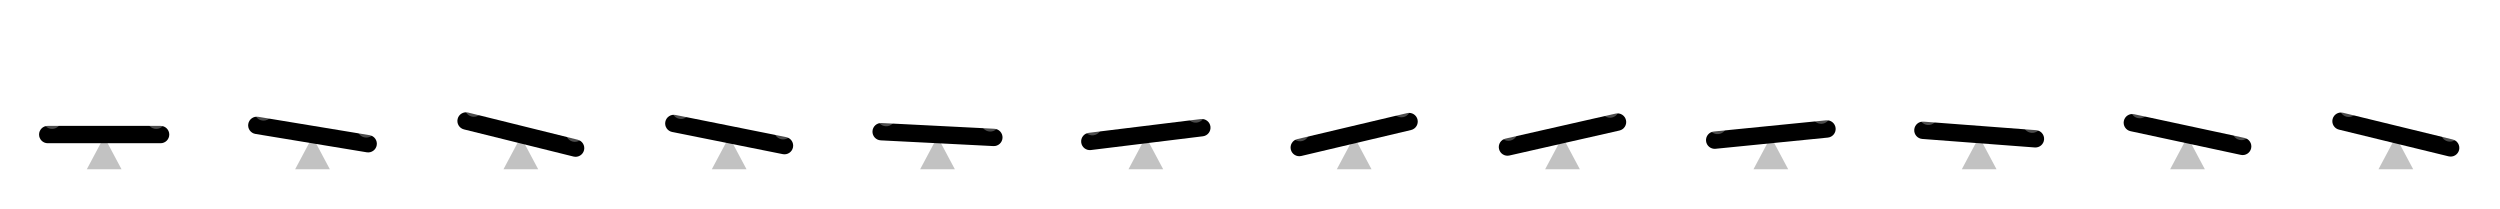
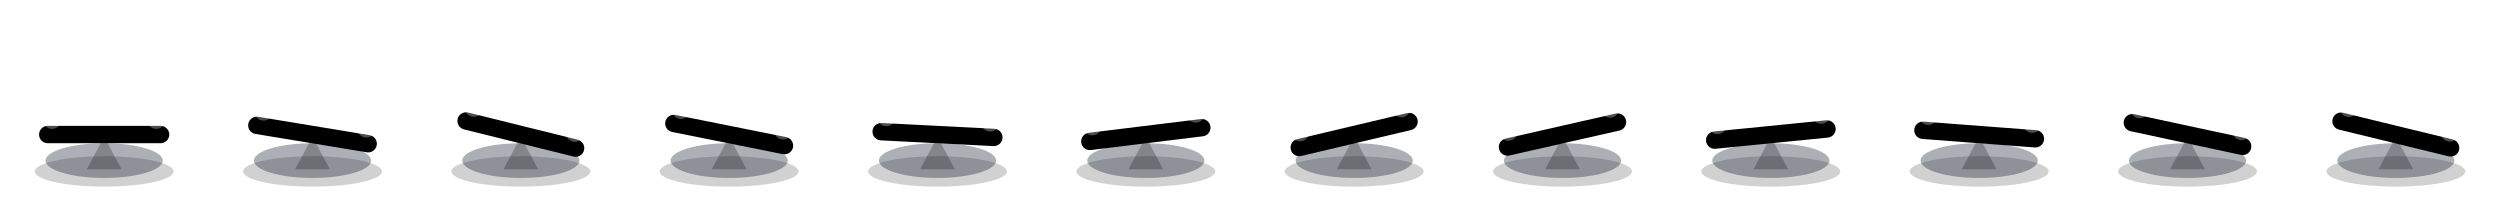
<svg xmlns="http://www.w3.org/2000/svg" width="1152" height="96" viewBox="0 0 1152 96" fill="none">
  <defs>
    <filter id="prop_seesaw-soft-shadow" x="-40%" y="-40%" width="180%" height="180%">
      <feGaussianBlur in="SourceAlpha" stdDeviation="1.2" />
      <feOffset dx="0.5" dy="1" result="offsetblur" />
      <feComponentTransfer>
        <feFuncA type="linear" slope="0.26" />
      </feComponentTransfer>
      <feMerge>
        <feMergeNode />
        <feMergeNode in="SourceGraphic" />
      </feMerge>
    </filter>
  </defs>
  <g transform="translate(0 0)">
    <rect x="0" y="0" width="96" height="96" fill="none" />
+     <ellipse cx="48" cy="79" rx="32" ry="7" fill="rgba(0,0,0,0.18)" />
+     <ellipse cx="48" cy="74" rx="27" ry="8" fill="rgba(15,23,42,0.34)" />
    <path d="M 48 63 L 40 78 L 56 78 Z" fill="rgba(0,0,0,0.24)" />
    <g transform="translate(48 62) rotate(0)">
      <rect x="-30" y="-4" width="60" height="8" rx="4" fill="currentColor" />
      <circle cx="-24" cy="-6.8" r="4.2" fill="rgba(255,255,255,0.3)" />
      <circle cx="24" cy="-6.8" r="4.2" fill="rgba(255,255,255,0.3)" />
    </g>
  </g>
  <g transform="translate(96 0)">
    <rect x="0" y="0" width="96" height="96" fill="none" />
+     <ellipse cx="48" cy="79" rx="32" ry="7" fill="rgba(0,0,0,0.18)" />
+     <ellipse cx="48" cy="74" rx="27" ry="8" fill="rgba(15,23,42,0.34)" />
    <path d="M 48 63 L 40 78 L 56 78 Z" fill="rgba(0,0,0,0.24)" />
    <g transform="translate(48 62) rotate(9.37)">
      <rect x="-30" y="-4" width="60" height="8" rx="4" fill="currentColor" />
      <circle cx="-24" cy="-6.8" r="4.2" fill="rgba(255,255,255,0.3)" />
      <circle cx="24" cy="-6.8" r="4.2" fill="rgba(255,255,255,0.3)" />
    </g>
  </g>
  <g transform="translate(192 0)">
    <rect x="0" y="0" width="96" height="96" fill="none" />
+     <ellipse cx="48" cy="79" rx="32" ry="7" fill="rgba(0,0,0,0.18)" />
+     <ellipse cx="48" cy="74" rx="27" ry="8" fill="rgba(15,23,42,0.34)" />
    <path d="M 48 63 L 40 78 L 56 78 Z" fill="rgba(0,0,0,0.24)" />
    <g transform="translate(48 62) rotate(13.92)">
      <rect x="-30" y="-4" width="60" height="8" rx="4" fill="currentColor" />
      <circle cx="-24" cy="-6.8" r="4.2" fill="rgba(255,255,255,0.3)" />
      <circle cx="24" cy="-6.8" r="4.2" fill="rgba(255,255,255,0.3)" />
    </g>
  </g>
  <g transform="translate(288 0)">
    <rect x="0" y="0" width="96" height="96" fill="none" />
+     <ellipse cx="48" cy="79" rx="32" ry="7" fill="rgba(0,0,0,0.18)" />
+     <ellipse cx="48" cy="74" rx="27" ry="8" fill="rgba(15,23,42,0.34)" />
    <path d="M 48 63 L 40 78 L 56 78 Z" fill="rgba(0,0,0,0.24)" />
    <g transform="translate(48 62) rotate(11.33)">
      <rect x="-30" y="-4" width="60" height="8" rx="4" fill="currentColor" />
      <circle cx="-24" cy="-6.8" r="4.2" fill="rgba(255,255,255,0.3)" />
      <circle cx="24" cy="-6.8" r="4.2" fill="rgba(255,255,255,0.3)" />
    </g>
  </g>
  <g transform="translate(384 0)">
    <rect x="0" y="0" width="96" height="96" fill="none" />
+     <ellipse cx="48" cy="79" rx="32" ry="7" fill="rgba(0,0,0,0.18)" />
+     <ellipse cx="48" cy="74" rx="27" ry="8" fill="rgba(15,23,42,0.34)" />
    <path d="M 48 63 L 40 78 L 56 78 Z" fill="rgba(0,0,0,0.24)" />
    <g transform="translate(48 62) rotate(2.91)">
      <rect x="-30" y="-4" width="60" height="8" rx="4" fill="currentColor" />
      <circle cx="-24" cy="-6.8" r="4.2" fill="rgba(255,255,255,0.3)" />
      <circle cx="24" cy="-6.8" r="4.2" fill="rgba(255,255,255,0.3)" />
    </g>
  </g>
  <g transform="translate(480 0)">
    <rect x="0" y="0" width="96" height="96" fill="none" />
+     <ellipse cx="48" cy="79" rx="32" ry="7" fill="rgba(0,0,0,0.18)" />
+     <ellipse cx="48" cy="74" rx="27" ry="8" fill="rgba(15,23,42,0.34)" />
    <path d="M 48 63 L 40 78 L 56 78 Z" fill="rgba(0,0,0,0.24)" />
    <g transform="translate(48 62) rotate(-7)">
      <rect x="-30" y="-4" width="60" height="8" rx="4" fill="currentColor" />
      <circle cx="-24" cy="-6.8" r="4.2" fill="rgba(255,255,255,0.3)" />
      <circle cx="24" cy="-6.8" r="4.2" fill="rgba(255,255,255,0.3)" />
    </g>
  </g>
  <g transform="translate(576 0)">
    <rect x="0" y="0" width="96" height="96" fill="none" />
+     <ellipse cx="48" cy="79" rx="32" ry="7" fill="rgba(0,0,0,0.18)" />
+     <ellipse cx="48" cy="74" rx="27" ry="8" fill="rgba(15,23,42,0.34)" />
    <path d="M 48 63 L 40 78 L 56 78 Z" fill="rgba(0,0,0,0.24)" />
    <g transform="translate(48 62) rotate(-13.31)">
      <rect x="-30" y="-4" width="60" height="8" rx="4" fill="currentColor" />
      <circle cx="-24" cy="-6.8" r="4.2" fill="rgba(255,255,255,0.3)" />
      <circle cx="24" cy="-6.8" r="4.2" fill="rgba(255,255,255,0.3)" />
    </g>
  </g>
  <g transform="translate(672 0)">
    <rect x="0" y="0" width="96" height="96" fill="none" />
+     <ellipse cx="48" cy="79" rx="32" ry="7" fill="rgba(0,0,0,0.18)" />
+     <ellipse cx="48" cy="74" rx="27" ry="8" fill="rgba(15,23,42,0.34)" />
    <path d="M 48 63 L 40 78 L 56 78 Z" fill="rgba(0,0,0,0.24)" />
    <g transform="translate(48 62) rotate(-12.79)">
      <rect x="-30" y="-4" width="60" height="8" rx="4" fill="currentColor" />
      <circle cx="-24" cy="-6.8" r="4.2" fill="rgba(255,255,255,0.3)" />
      <circle cx="24" cy="-6.8" r="4.2" fill="rgba(255,255,255,0.3)" />
    </g>
  </g>
  <g transform="translate(768 0)">
    <rect x="0" y="0" width="96" height="96" fill="none" />
+     <ellipse cx="48" cy="79" rx="32" ry="7" fill="rgba(0,0,0,0.18)" />
+     <ellipse cx="48" cy="74" rx="27" ry="8" fill="rgba(15,23,42,0.34)" />
    <path d="M 48 63 L 40 78 L 56 78 Z" fill="rgba(0,0,0,0.24)" />
    <g transform="translate(48 62) rotate(-5.69)">
      <rect x="-30" y="-4" width="60" height="8" rx="4" fill="currentColor" />
      <circle cx="-24" cy="-6.8" r="4.2" fill="rgba(255,255,255,0.3)" />
      <circle cx="24" cy="-6.8" r="4.2" fill="rgba(255,255,255,0.3)" />
    </g>
  </g>
  <g transform="translate(864 0)">
    <rect x="0" y="0" width="96" height="96" fill="none" />
+     <ellipse cx="48" cy="79" rx="32" ry="7" fill="rgba(0,0,0,0.18)" />
+     <ellipse cx="48" cy="74" rx="27" ry="8" fill="rgba(15,23,42,0.34)" />
    <path d="M 48 63 L 40 78 L 56 78 Z" fill="rgba(0,0,0,0.24)" />
    <g transform="translate(48 62) rotate(4.33)">
      <rect x="-30" y="-4" width="60" height="8" rx="4" fill="currentColor" />
      <circle cx="-24" cy="-6.8" r="4.2" fill="rgba(255,255,255,0.3)" />
      <circle cx="24" cy="-6.8" r="4.2" fill="rgba(255,255,255,0.3)" />
    </g>
  </g>
  <g transform="translate(960 0)">
    <rect x="0" y="0" width="96" height="96" fill="none" />
+     <ellipse cx="48" cy="79" rx="32" ry="7" fill="rgba(0,0,0,0.18)" />
+     <ellipse cx="48" cy="74" rx="27" ry="8" fill="rgba(15,23,42,0.34)" />
    <path d="M 48 63 L 40 78 L 56 78 Z" fill="rgba(0,0,0,0.24)" />
    <g transform="translate(48 62) rotate(12.12)">
      <rect x="-30" y="-4" width="60" height="8" rx="4" fill="currentColor" />
      <circle cx="-24" cy="-6.8" r="4.2" fill="rgba(255,255,255,0.3)" />
      <circle cx="24" cy="-6.8" r="4.2" fill="rgba(255,255,255,0.3)" />
    </g>
  </g>
  <g transform="translate(1056 0)">
    <rect x="0" y="0" width="96" height="96" fill="none" />
+     <ellipse cx="48" cy="79" rx="32" ry="7" fill="rgba(0,0,0,0.18)" />
+     <ellipse cx="48" cy="74" rx="27" ry="8" fill="rgba(15,23,42,0.34)" />
    <path d="M 48 63 L 40 78 L 56 78 Z" fill="rgba(0,0,0,0.24)" />
    <g transform="translate(48 62) rotate(13.69)">
      <rect x="-30" y="-4" width="60" height="8" rx="4" fill="currentColor" />
      <circle cx="-24" cy="-6.8" r="4.2" fill="rgba(255,255,255,0.3)" />
      <circle cx="24" cy="-6.8" r="4.2" fill="rgba(255,255,255,0.3)" />
    </g>
  </g>
</svg>
